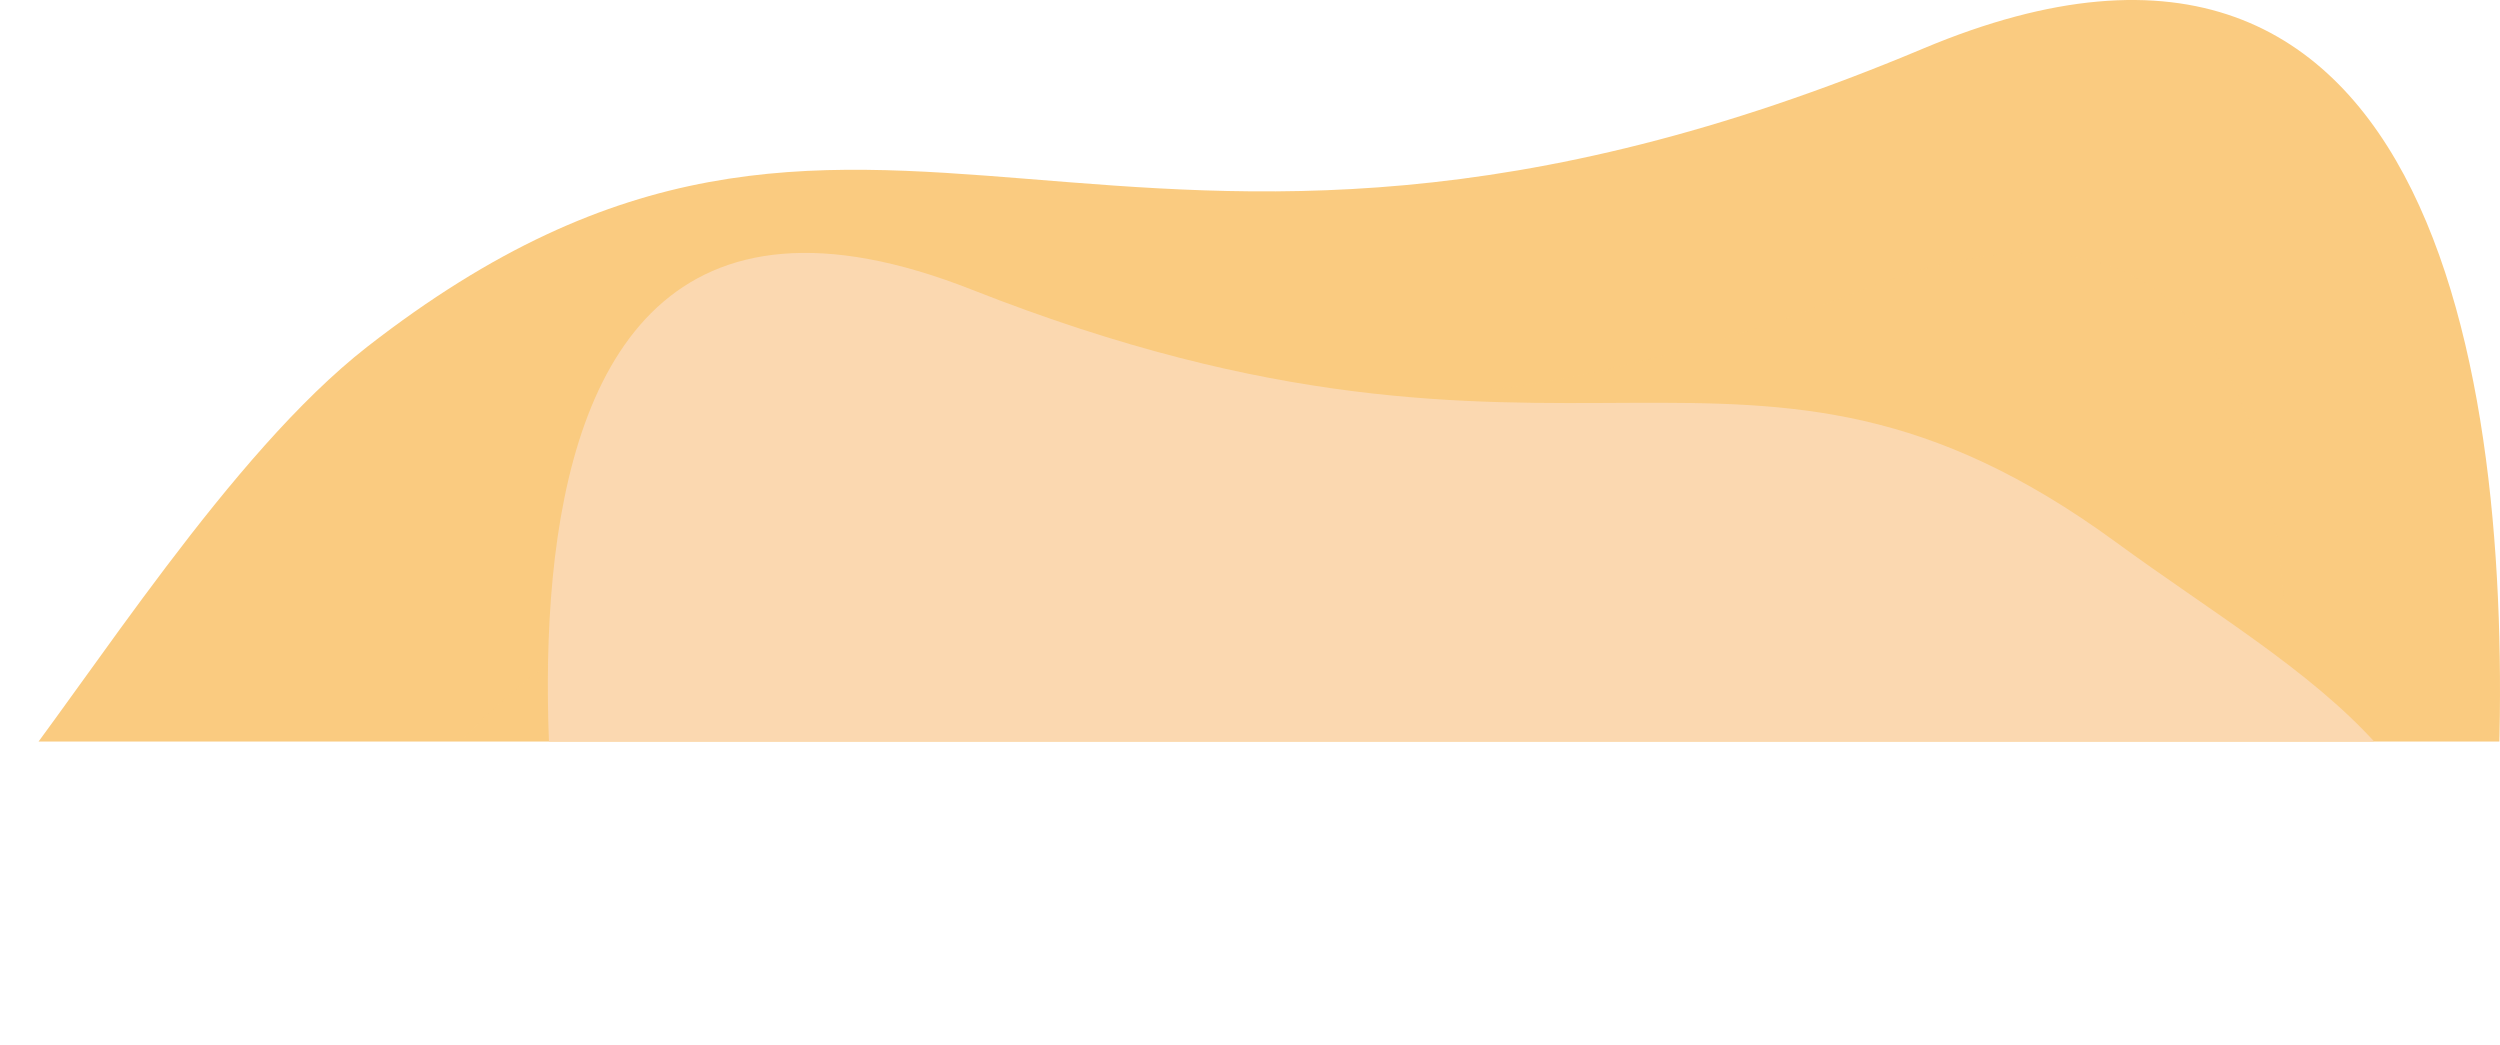
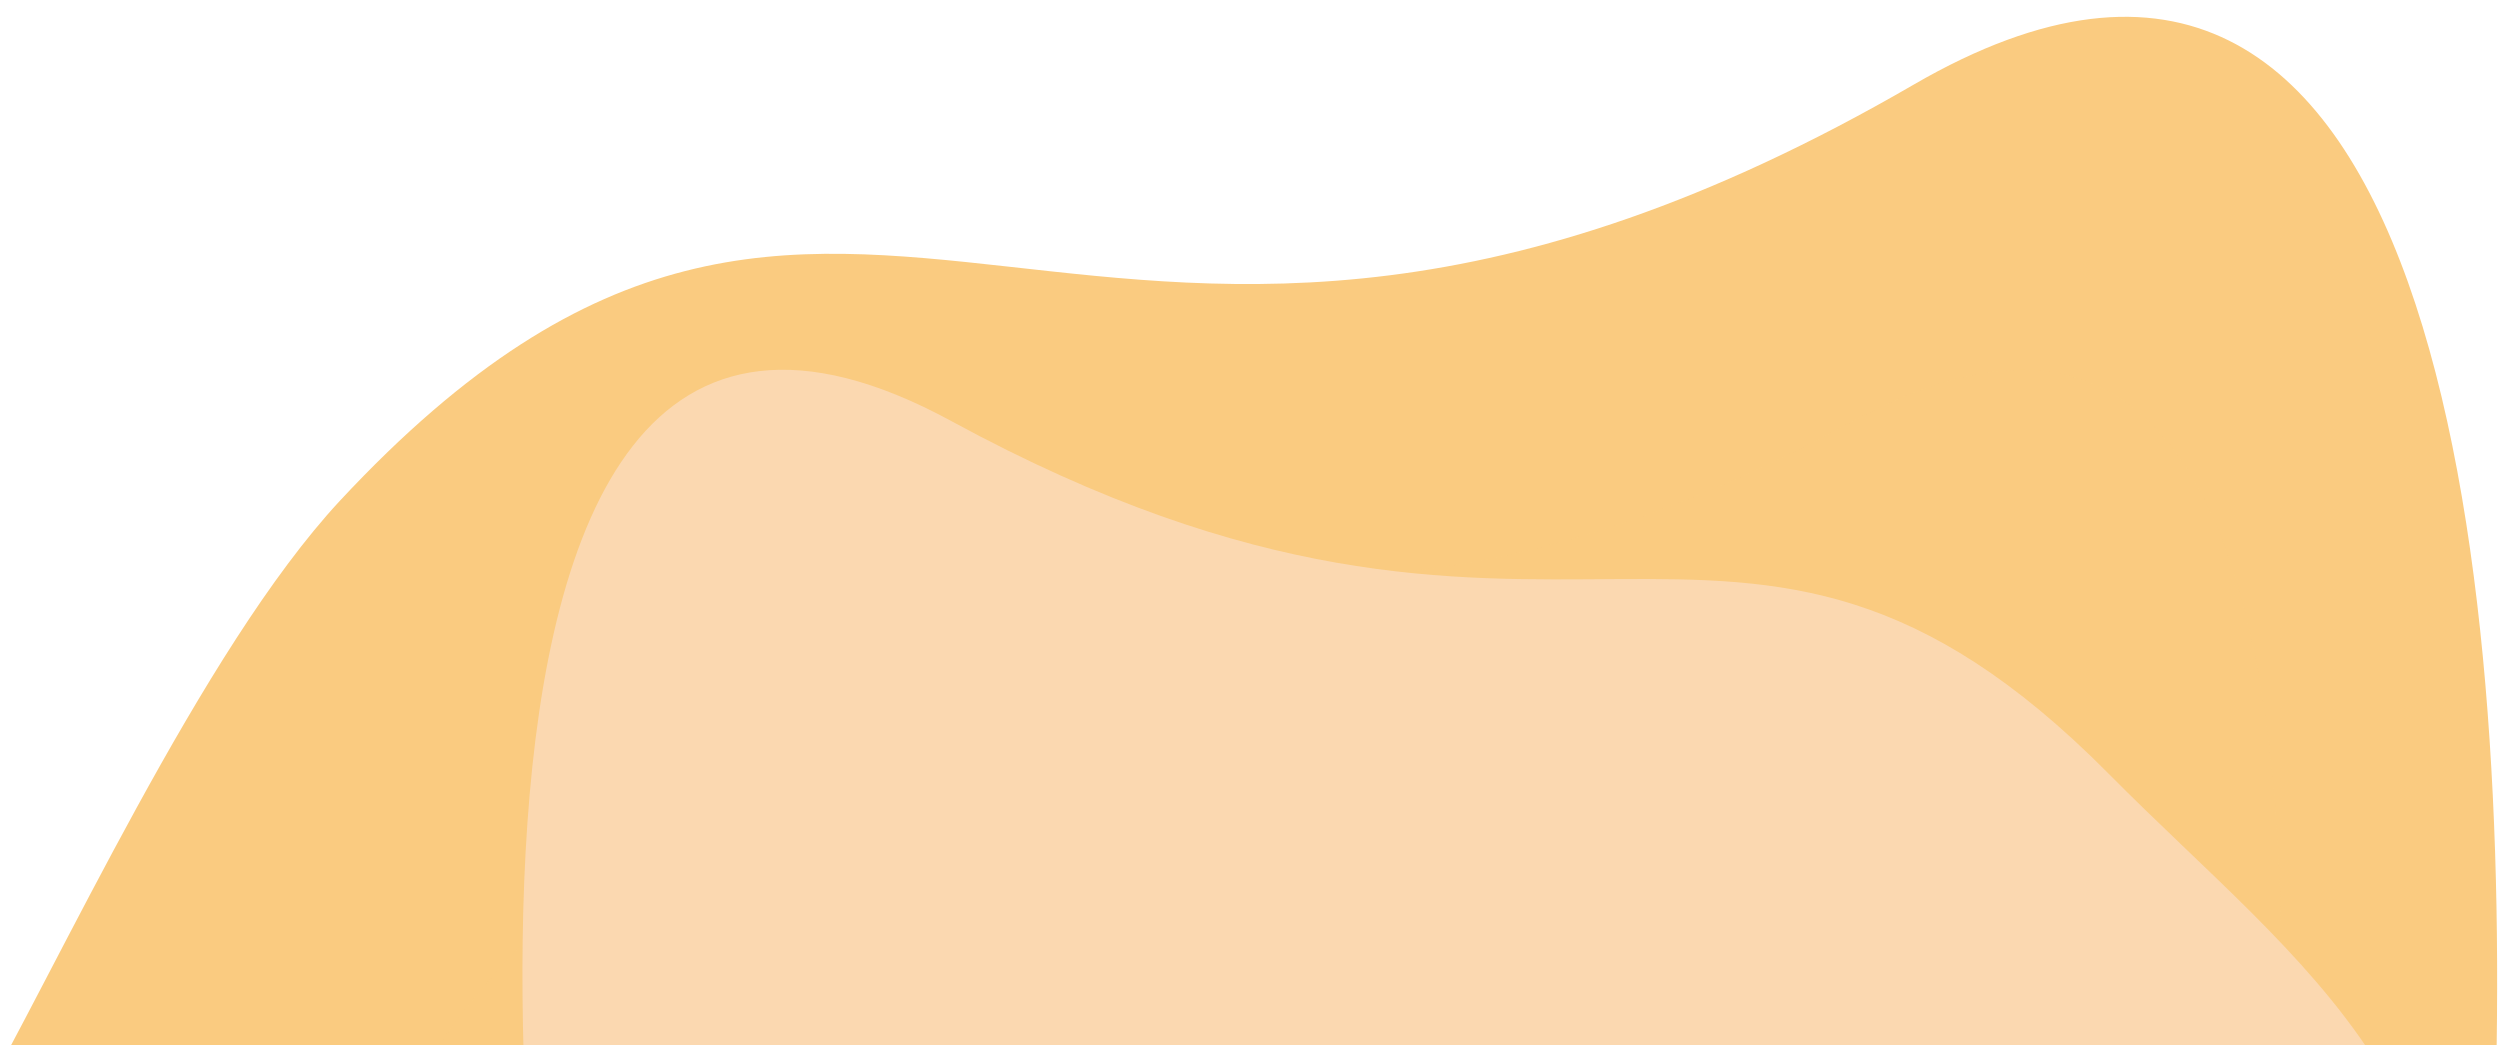
- <svg xmlns="http://www.w3.org/2000/svg" id="Layer_1" data-name="Layer 1" viewBox="0 0 1713.2 715.61">
-   <defs>
-     <style>.cls-1{fill:none;}.cls-2{clip-path:url(#clip-path);}.cls-3{fill:#facb80;}.cls-4{fill:#fcd08a;isolation:isolate;opacity:0.05;}.cls-5{fill:#fbd8b0;}</style>
-     <clipPath id="clip-path" transform="translate(0 0)">
-       <rect class="cls-1" x="21.41" y="-8.83" width="1692" height="517" />
+ <svg xmlns="http://www.w3.org/2000/svg" xmlns:xlink="http://www.w3.org/1999/xlink" version="1.1" id="Layer_1" x="0px" y="0px" viewBox="0 0 1713.2 715.6" style="enable-background:new 0 0 1713.2 715.6;" xml:space="preserve">
+   <style type="text/css">
+ 	.st0{clip-path:url(#SVGID_00000059304076410107237930000013555863656410870200_);}
+ 	.st1{fill:#FACB80;}
+ 	.st2{opacity:5.000000e-02;fill:#FCD08A;enable-background:new    ;}
+ 	.st3{fill:#FBD8B0;}
+ </style>
+   <g>
+     <defs>
+       <rect id="SVGID_1_" y="-0.8" width="1711.4" height="721.8" />
+     </defs>
+     <clipPath id="SVGID_00000128448589511513730370000002247815955072717988_">
+       <use xlink:href="#SVGID_1_" style="overflow:visible;" />
    </clipPath>
-   </defs>
-   <g class="cls-2">
-     <path class="cls-3" d="M0,543.17c62.21-79,157.84-232.31,251.61-305.49C599.17-33,755.66,269.63,1317.89,33.29,1674.34-116.55,1723.41,272.47,1711.68,542Z" transform="translate(0 0)" />
-     <path class="cls-4" d="M264.89,715.6c-41.4-185.71,96.46-248,228-344.26,255.55-186.63,370.26-9.86,783.64-172.8s264.58,517.07,264.58,517.07Z" transform="translate(0 0)" />
-     <path class="cls-5" d="M1677.73,715.6c41.4-185.71-96.46-248-228-344.26-255.58-186.63-370.32-9.86-783.67-172.81S401.49,715.6,401.49,715.6Z" transform="translate(0 0)" />
+     <g style="clip-path:url(#SVGID_00000128448589511513730370000002247815955072717988_);">
+       <path class="st1" d="M-21.7,769.9C41.3,659.6,138,445.5,232.8,343.3C584.4-34.6,742.7,388,1311.4,58    c360.5-209.2,410.2,333.9,398.3,710.3L-21.7,769.9z" />
+       <path class="st2" d="M246.3,1010.6C204.4,751.3,343.8,664.4,476.9,530c258.5-260.6,374.5-13.8,792.6-241.3    s267.6,721.9,267.6,721.9L246.3,1010.6z" />
+       <path class="st3" d="M1675.3,1010.6c41.9-259.3-97.6-346.3-230.6-480.7c-258.5-260.6-374.6-13.8-792.7-241.3    s-267.6,721.9-267.6,721.9H1675.3z" />
+     </g>
  </g>
</svg>
